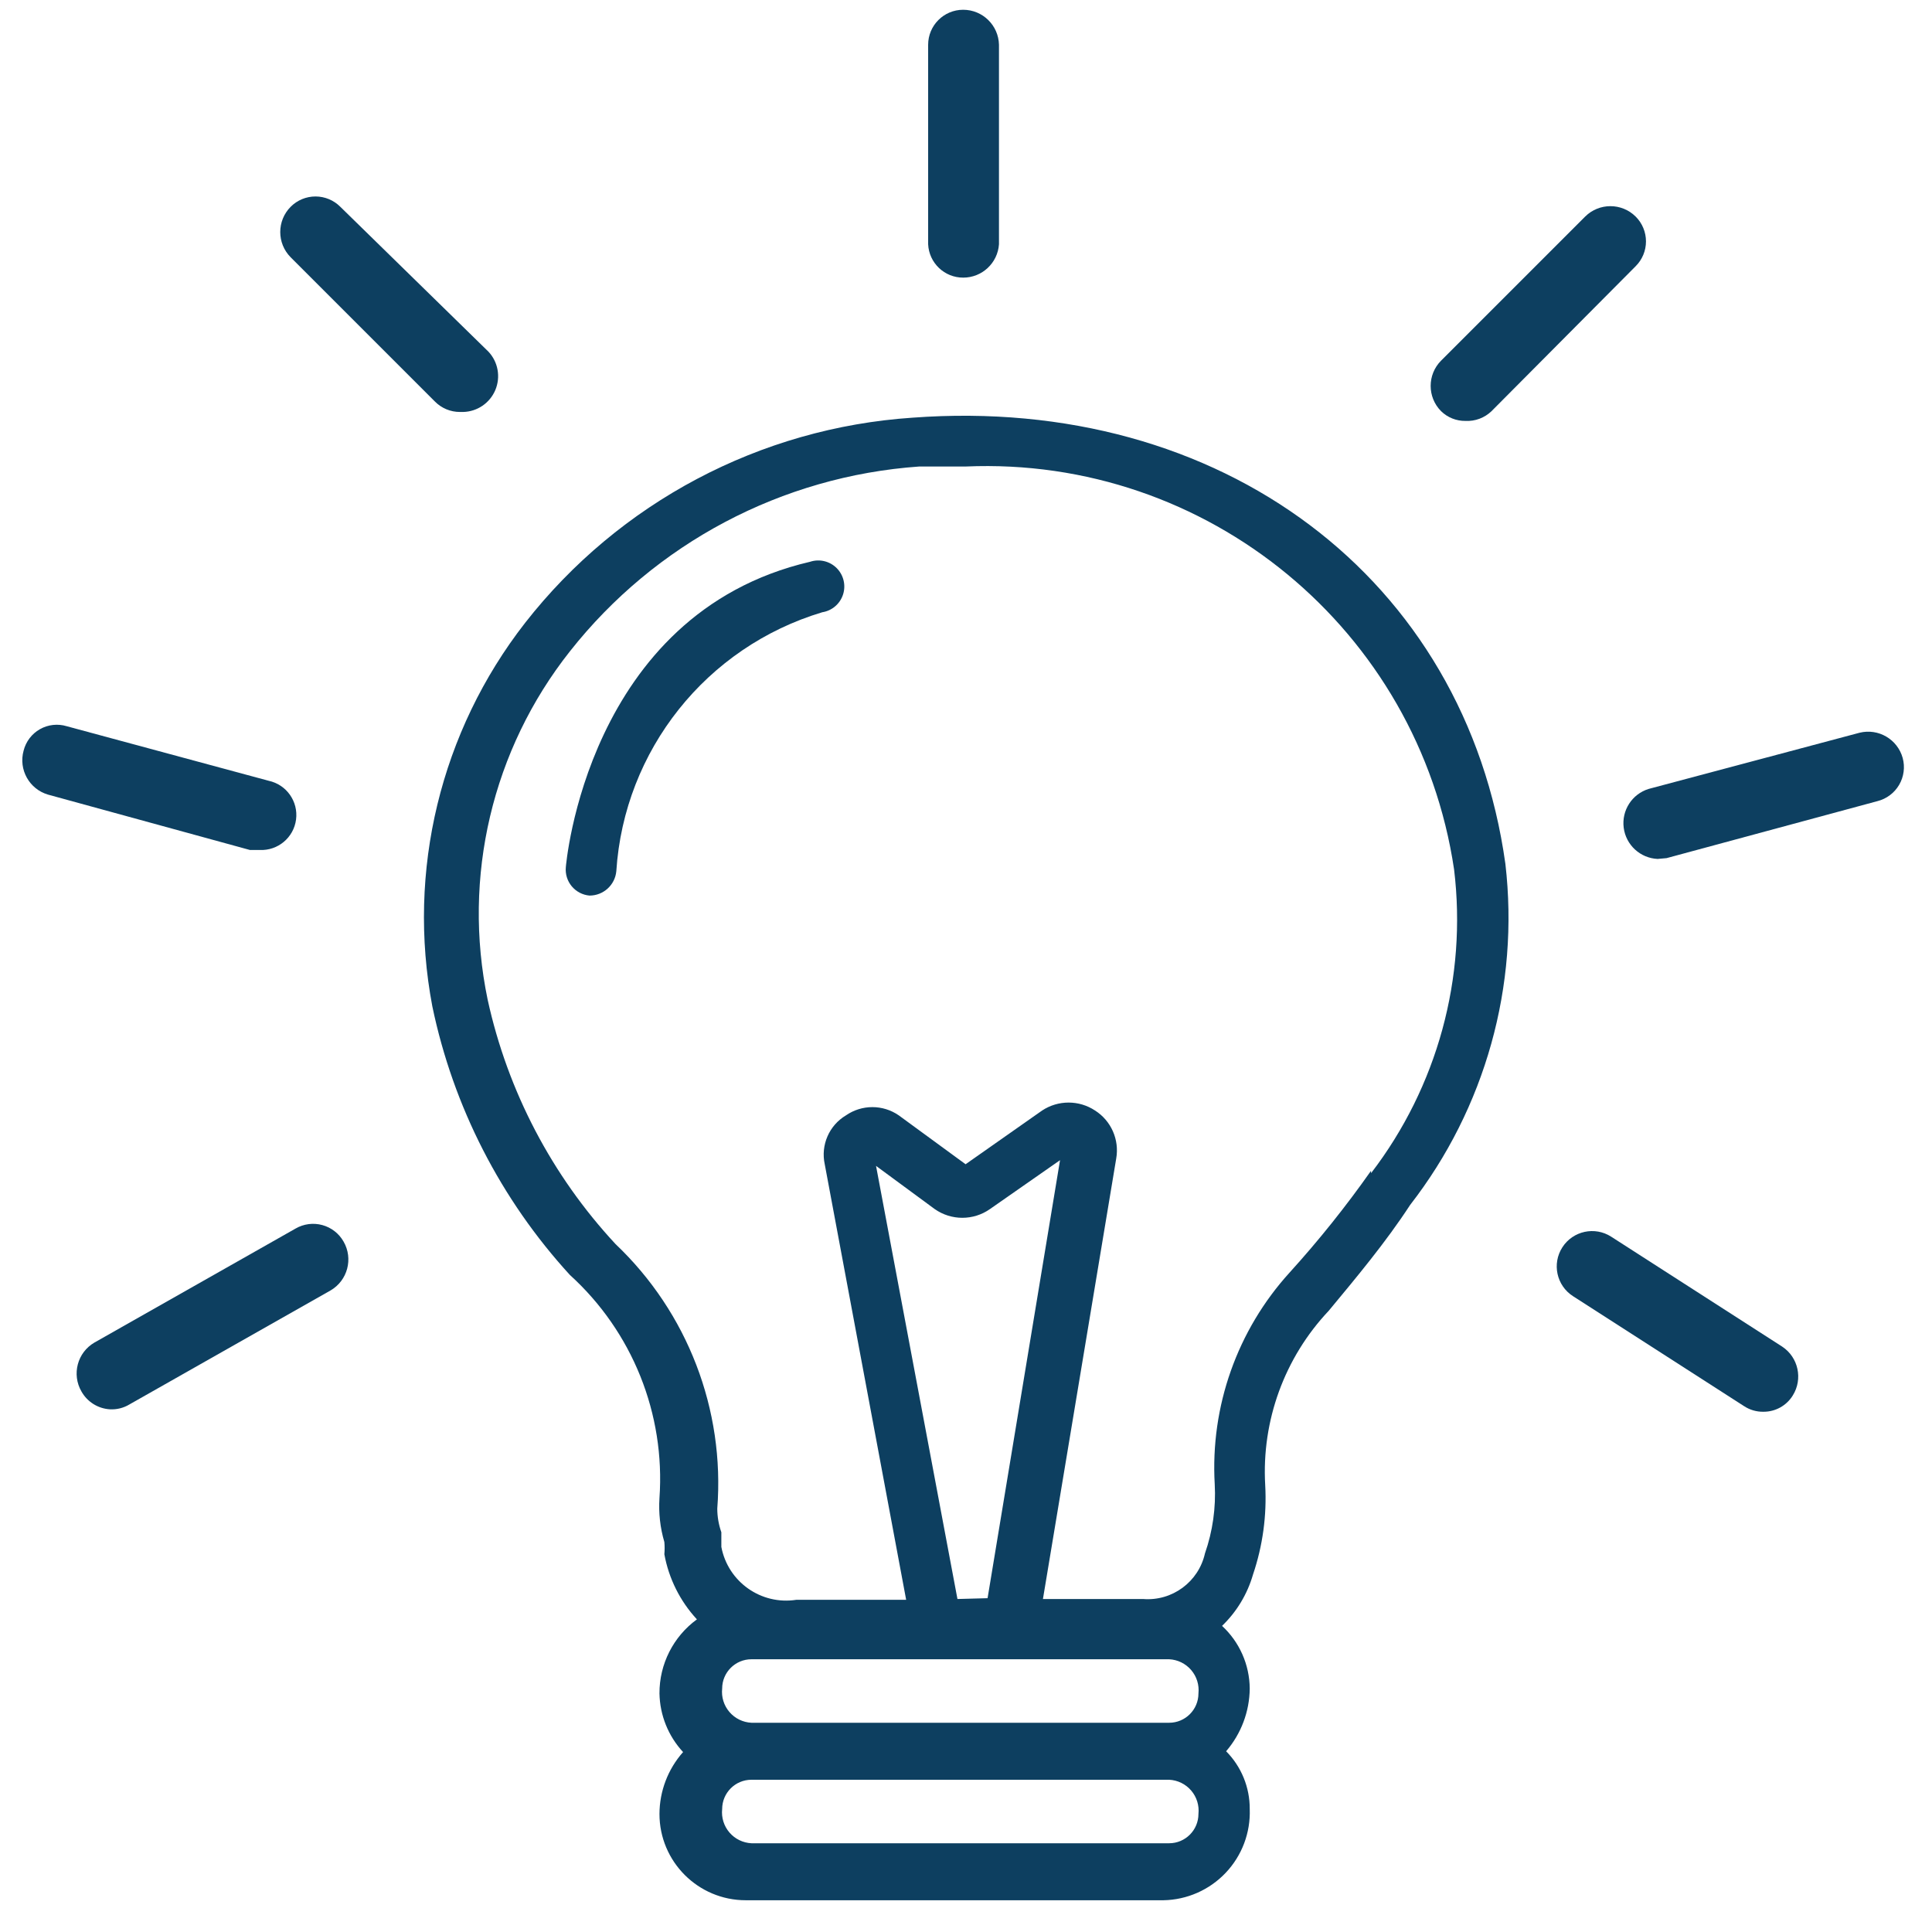
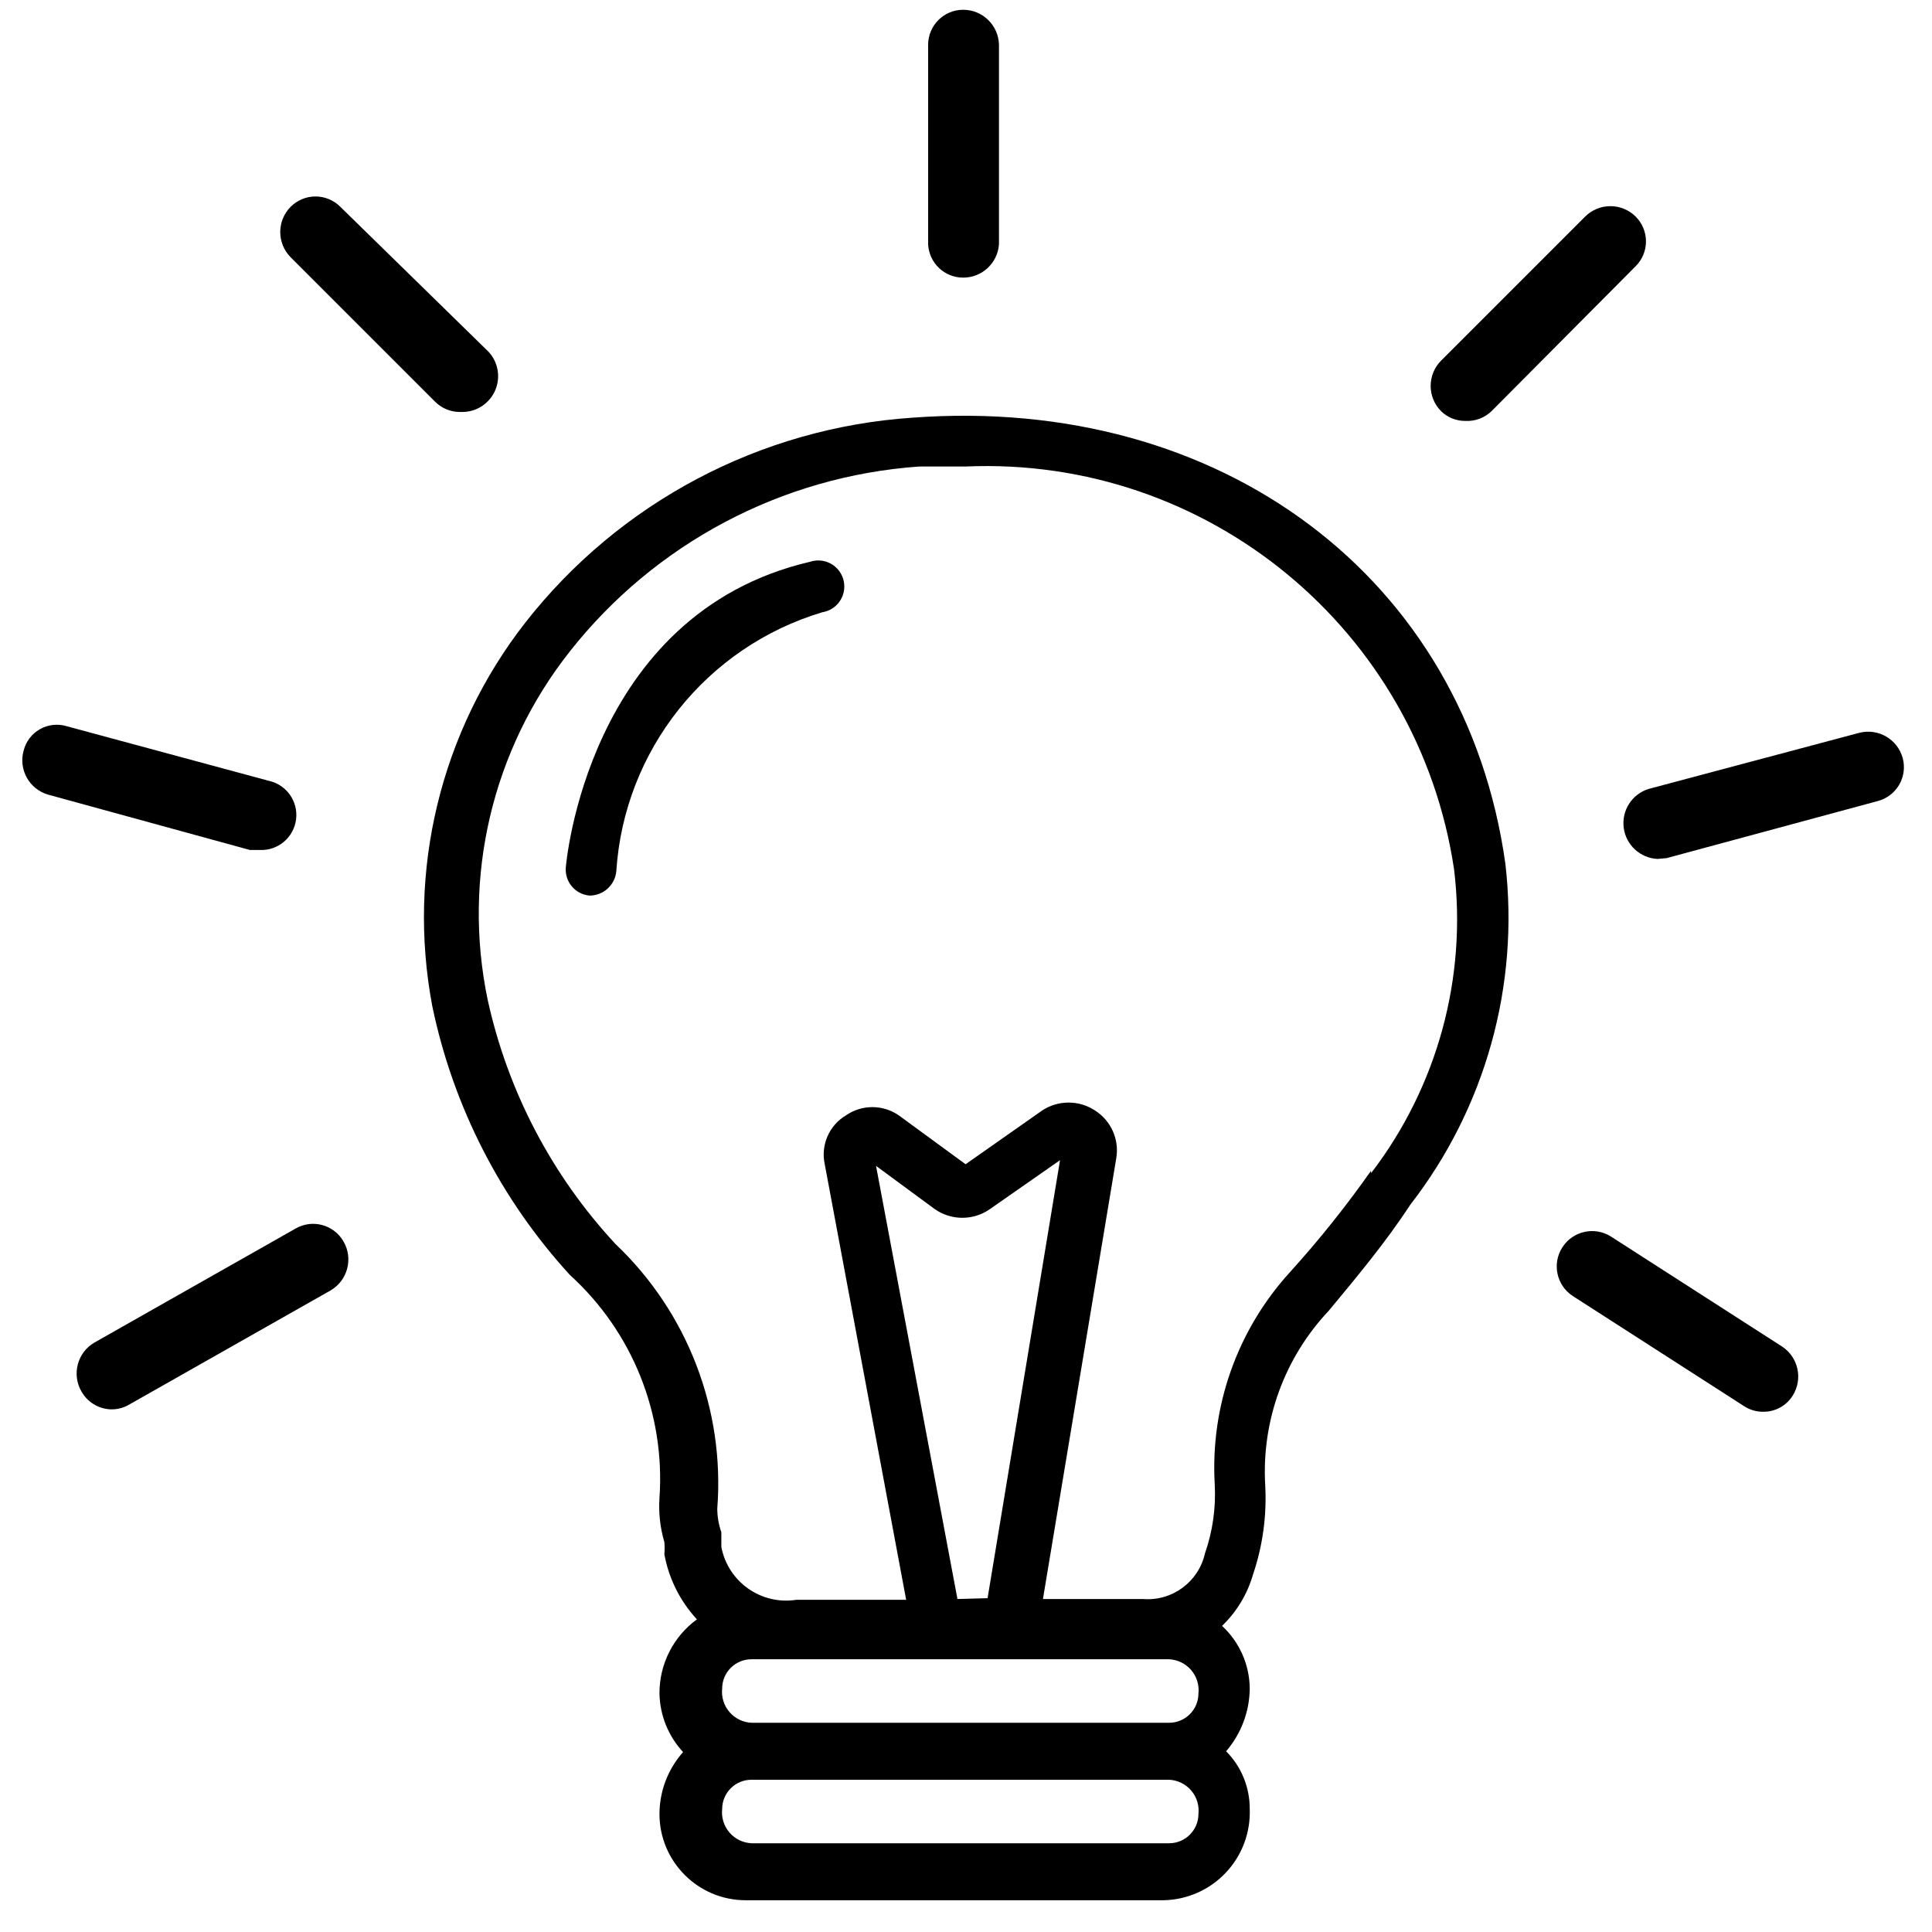
<svg xmlns="http://www.w3.org/2000/svg" id="Layer_1" data-name="Layer 1" viewBox="0 0 23.73 23.73">
-   <defs>
-     <style>.cls-1{fill:#0d3f60;}</style>
+   <defs fill="#000000">
+     <style>.cls-1{fill:#000000;}</style>
  </defs>
-   <path class="cls-1" d="M7.24,11h0a.32.32,0,0,1-.29-.35s.25-3.11,3-3.75a.32.32,0,1,1,.15.62,3.56,3.56,0,0,0-2.53,3.18A.33.33,0,0,1,7.24,11Z" />
-   <path class="cls-1" d="M11.83,3.41A.43.43,0,0,1,11.4,3V.55a.43.43,0,0,1,.43-.43.44.44,0,0,1,.44.43V3A.44.44,0,0,1,11.83,3.41Z" />
-   <path class="cls-1" d="M20.36,10.55a.44.44,0,0,1-.11-.86L22.84,9a.44.44,0,0,1,.53.31.43.43,0,0,1-.31.53l-2.59.7Z" />
-   <path class="cls-1" d="M3.19,10.44H3.07L.59,9.76a.44.44,0,0,1-.3-.54.42.42,0,0,1,.53-.3l2.48.67a.43.43,0,0,1-.11.85Z" />
-   <path class="cls-1" d="M1.35,17.31A.43.43,0,0,1,1,17.09a.44.44,0,0,1,.16-.6l2.47-1.4a.43.43,0,0,1,.59.16.44.44,0,0,1-.16.6l-2.47,1.4A.42.42,0,0,1,1.35,17.31Z" />
-   <path class="cls-1" d="M18,5.17a.42.42,0,0,1-.3-.12.44.44,0,0,1,0-.62l1.77-1.77a.44.44,0,0,1,.62,0,.43.43,0,0,1,0,.61L18.32,5.05A.43.43,0,0,1,18,5.17Z" />
-   <path class="cls-1" d="M21.66,17.34a.42.42,0,0,1-.24-.07l-2.1-1.35a.43.43,0,0,1,.47-.73l2.1,1.35a.44.44,0,0,1,.13.6A.42.42,0,0,1,21.66,17.34Z" />
-   <path class="cls-1" d="M5.65,5.06a.43.43,0,0,1-.31-.13L3.57,3.16a.44.44,0,0,1,0-.62.43.43,0,0,1,.61,0L6,4.32a.44.44,0,0,1-.31.74Z" />
-   <path class="cls-1" d="M18.49,10.61C18,7.1,15,4.85,11.21,5.13A6.6,6.6,0,0,0,6.45,7.65a5.88,5.88,0,0,0-1.14,4.71A7,7,0,0,0,7,15.66a3.38,3.38,0,0,1,1.1,2.74,1.55,1.55,0,0,0,.06.54.83.83,0,0,1,0,.15,1.6,1.6,0,0,0,.4.8,1.12,1.12,0,0,0-.46.91,1.09,1.09,0,0,0,.29.72,1.15,1.15,0,0,0-.29.76,1.06,1.06,0,0,0,1.06,1.06h5.13a1.08,1.08,0,0,0,1.06-1.12,1,1,0,0,0-.29-.71,1.2,1.2,0,0,0,.29-.77,1.06,1.06,0,0,0-.34-.77l0,0a1.42,1.42,0,0,0,.38-.63,2.92,2.92,0,0,0,.15-1.1,2.88,2.88,0,0,1,.78-2.14c.34-.41.7-.84,1-1.3A5.75,5.75,0,0,0,18.49,10.61ZM14.36,21.16H9.23a.38.38,0,0,1-.36-.42.36.36,0,0,1,.36-.36h5.13a.38.38,0,0,1,.36.42A.36.36,0,0,1,14.36,21.16Zm0,1.48H9.23a.38.38,0,0,1-.36-.42.36.36,0,0,1,.36-.36h5.13a.38.38,0,0,1,.36.42A.36.36,0,0,1,14.36,22.64Zm-2.6-3-1-5.32.72.53a.59.59,0,0,0,.68,0l.86-.6-.89,5.38Zm5.08-5.26a13,13,0,0,1-1,1.25,3.56,3.56,0,0,0-.92,2.6,2.21,2.21,0,0,1-.12.85.72.72,0,0,1-.76.56H12.81l.9-5.41a.58.58,0,0,0-.26-.59.59.59,0,0,0-.65,0l-.94.66-.82-.6a.57.57,0,0,0-.65,0,.56.56,0,0,0-.26.6l1,5.35H9.78A.81.81,0,0,1,8.86,19c0-.06,0-.12,0-.18a.88.88,0,0,1-.05-.29,4.05,4.05,0,0,0-1.25-3.25,6.43,6.43,0,0,1-1.57-3A5.19,5.19,0,0,1,7,8a6,6,0,0,1,4.29-2.27l.57,0a5.81,5.81,0,0,1,6,4.95A5.12,5.12,0,0,1,16.84,14.41Z" />
+   <path class="cls-1" d="M7.24,11h0a.32.32,0,0,1-.29-.35s.25-3.11,3-3.75a.32.32,0,1,1,.15.62,3.56,3.56,0,0,0-2.53,3.18A.33.33,0,0,1,7.24,11Z" fill="#000000" />
+   <path class="cls-1" d="M11.83,3.41A.43.43,0,0,1,11.4,3V.55a.43.43,0,0,1,.43-.43.44.44,0,0,1,.44.43V3A.44.44,0,0,1,11.83,3.41Z" fill="#000000" />
+   <path class="cls-1" d="M20.36,10.55a.44.44,0,0,1-.11-.86L22.84,9a.44.44,0,0,1,.53.31.43.43,0,0,1-.31.53l-2.59.7Z" fill="#000000" />
+   <path class="cls-1" d="M3.19,10.44H3.07L.59,9.76a.44.44,0,0,1-.3-.54.42.42,0,0,1,.53-.3l2.48.67a.43.43,0,0,1-.11.85Z" fill="#000000" />
+   <path class="cls-1" d="M1.35,17.31A.43.43,0,0,1,1,17.09a.44.44,0,0,1,.16-.6l2.47-1.4a.43.43,0,0,1,.59.16.44.44,0,0,1-.16.6l-2.47,1.4A.42.42,0,0,1,1.35,17.31Z" fill="#000000" />
+   <path class="cls-1" d="M18,5.17a.42.42,0,0,1-.3-.12.44.44,0,0,1,0-.62l1.77-1.77a.44.44,0,0,1,.62,0,.43.43,0,0,1,0,.61L18.32,5.05A.43.43,0,0,1,18,5.17Z" fill="#000000" />
+   <path class="cls-1" d="M21.66,17.34a.42.42,0,0,1-.24-.07l-2.1-1.35a.43.43,0,0,1,.47-.73l2.1,1.35a.44.44,0,0,1,.13.6A.42.42,0,0,1,21.66,17.34Z" fill="#000000" />
+   <path class="cls-1" d="M5.65,5.06a.43.43,0,0,1-.31-.13L3.57,3.16a.44.44,0,0,1,0-.62.43.43,0,0,1,.61,0L6,4.32a.44.44,0,0,1-.31.74Z" fill="#000000" />
+   <path class="cls-1" d="M18.49,10.61C18,7.1,15,4.85,11.21,5.13A6.6,6.6,0,0,0,6.45,7.65a5.88,5.88,0,0,0-1.14,4.71A7,7,0,0,0,7,15.66a3.38,3.38,0,0,1,1.1,2.74,1.55,1.55,0,0,0,.06.54.83.83,0,0,1,0,.15,1.6,1.6,0,0,0,.4.8,1.12,1.12,0,0,0-.46.91,1.09,1.09,0,0,0,.29.72,1.15,1.15,0,0,0-.29.76,1.06,1.06,0,0,0,1.06,1.06h5.13a1.08,1.08,0,0,0,1.06-1.12,1,1,0,0,0-.29-.71,1.2,1.2,0,0,0,.29-.77,1.06,1.06,0,0,0-.34-.77l0,0a1.42,1.42,0,0,0,.38-.63,2.92,2.92,0,0,0,.15-1.1,2.88,2.88,0,0,1,.78-2.14c.34-.41.7-.84,1-1.3A5.75,5.75,0,0,0,18.49,10.61ZM14.36,21.16H9.23a.38.38,0,0,1-.36-.42.36.36,0,0,1,.36-.36h5.13a.38.38,0,0,1,.36.42A.36.36,0,0,1,14.36,21.16Zm0,1.48H9.23a.38.38,0,0,1-.36-.42.36.36,0,0,1,.36-.36h5.13a.38.38,0,0,1,.36.42A.36.36,0,0,1,14.36,22.64Zm-2.6-3-1-5.32.72.53a.59.59,0,0,0,.68,0l.86-.6-.89,5.38Zm5.08-5.26a13,13,0,0,1-1,1.25,3.56,3.56,0,0,0-.92,2.6,2.21,2.21,0,0,1-.12.85.72.72,0,0,1-.76.56H12.81l.9-5.41a.58.58,0,0,0-.26-.59.59.59,0,0,0-.65,0l-.94.66-.82-.6a.57.57,0,0,0-.65,0,.56.56,0,0,0-.26.6l1,5.35H9.78A.81.81,0,0,1,8.86,19c0-.06,0-.12,0-.18a.88.88,0,0,1-.05-.29,4.05,4.05,0,0,0-1.25-3.25,6.43,6.43,0,0,1-1.57-3A5.19,5.19,0,0,1,7,8a6,6,0,0,1,4.29-2.27l.57,0a5.81,5.81,0,0,1,6,4.95A5.12,5.12,0,0,1,16.84,14.41Z" fill="#000000" />
</svg>
